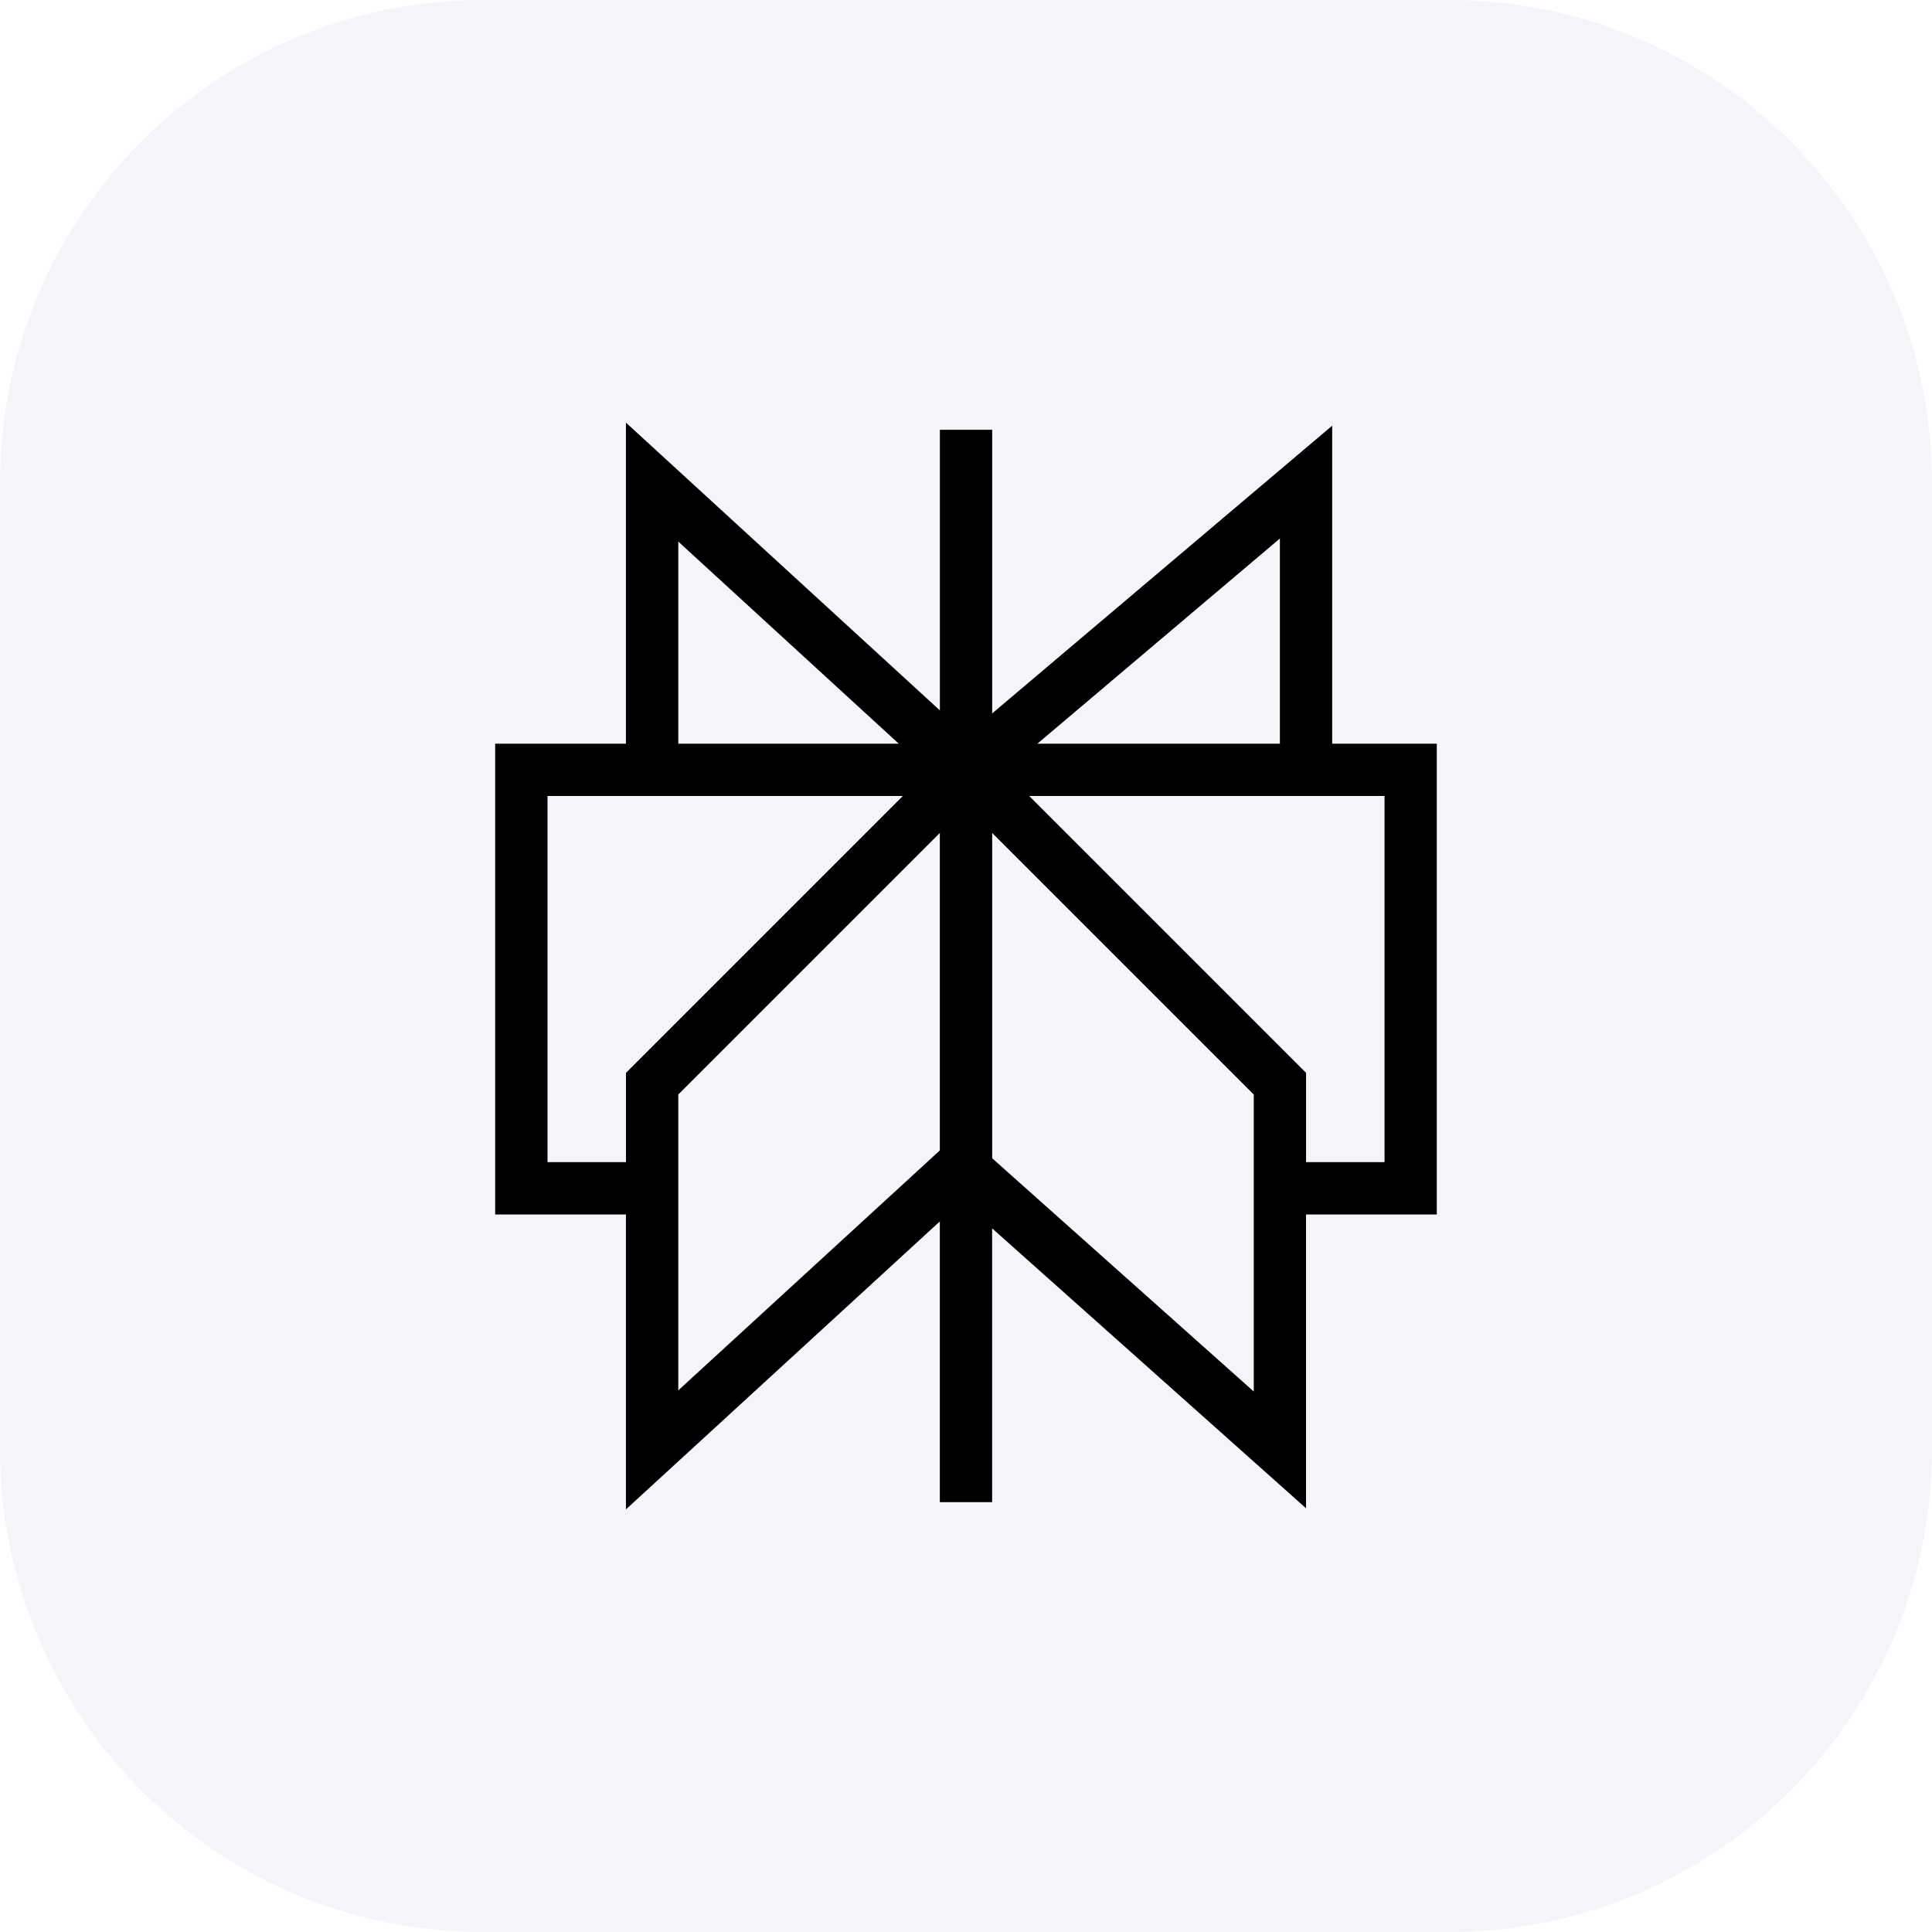
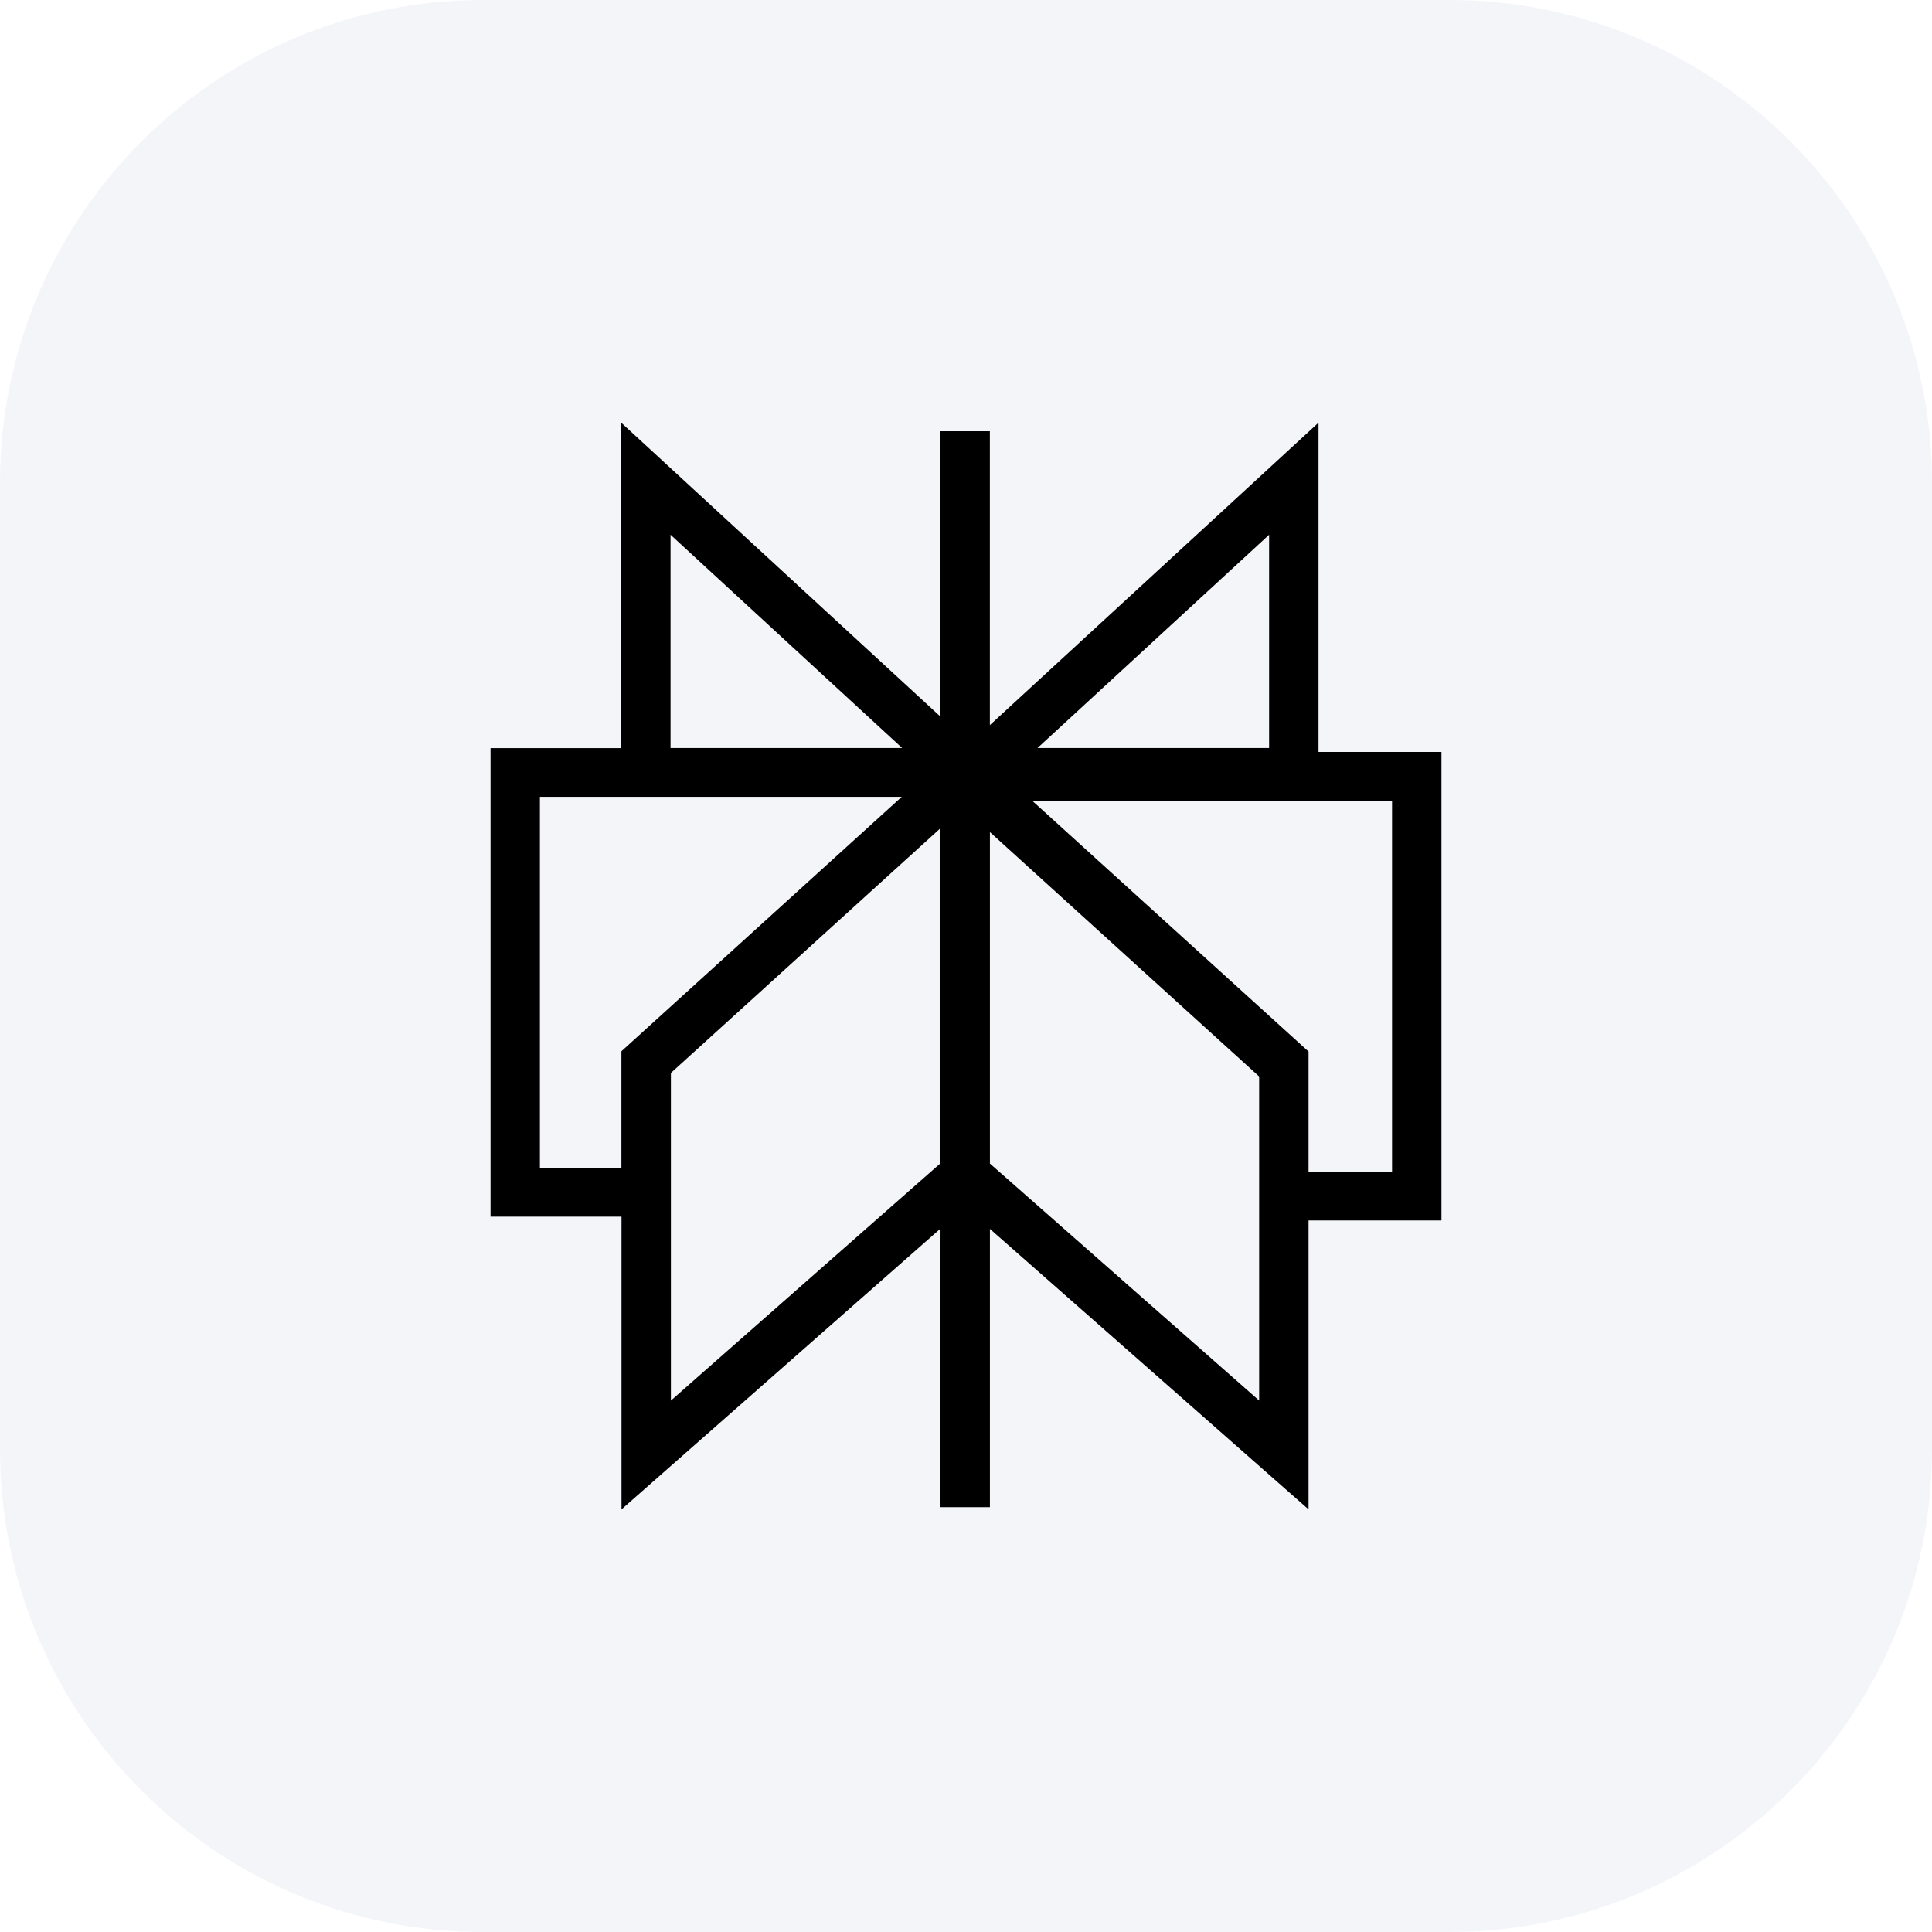
<svg xmlns="http://www.w3.org/2000/svg" viewBox="0 0 512 512">
  <rect width="512" height="512" rx="128" fill="#F3F5F9" />
-   <g transform="translate(112 112) scale(12)">
-     <path d="M22.398 7.09h-2.311V.068l-7.509 6.354V.158h-1.155v6.197L4.49 0v7.09H1.602v10.398h2.888V24l6.932-6.359v6.2h1.155v-6.047l6.932 6.181v-6.488h2.888V7.09zm-3.466-4.531v4.531h-5.355l5.355-4.531zm-13.286.068 4.869 4.463H5.646V2.626zM2.758 16.332V8.245h7.848l-6.115 6.115v1.972H2.758zm2.888 5.04v-3.885h0v-2.649l5.776-5.776v7.011l-5.776 5.299zm12.709.025-5.777-5.151V9.062l5.777 5.777v6.559zm2.888-5.065h-1.733v-1.972L13.395 8.245h7.848v8.087z" />
+   <g transform="translate(112.0 112.0) scale(12.000)">
+     <path d="M19.785 0v7.272H22.5V17.62h-2.935V24l-7.037-6.194v6.145h-1.091v-6.152L4.392 24v-6.465H1.5V7.188h2.884V0l7.053 6.494V.19h1.09v6.49L19.786 0zm-7.257 9.044v7.319l5.946 5.234V14.44l-5.946-5.397zm-1.099-.08l-5.946 5.398v7.235l5.946-5.234V8.965zm8.136 7.58h1.844V8.349H13.46l6.105 5.54v2.655zm-8.982-8.28H2.59v8.195h1.8v-2.576l6.192-5.62zM5.475 2.476v4.71h5.115l-5.115-4.71zm13.219 0l-5.115 4.71h5.115v-4.71z" />
  </g>
</svg>
